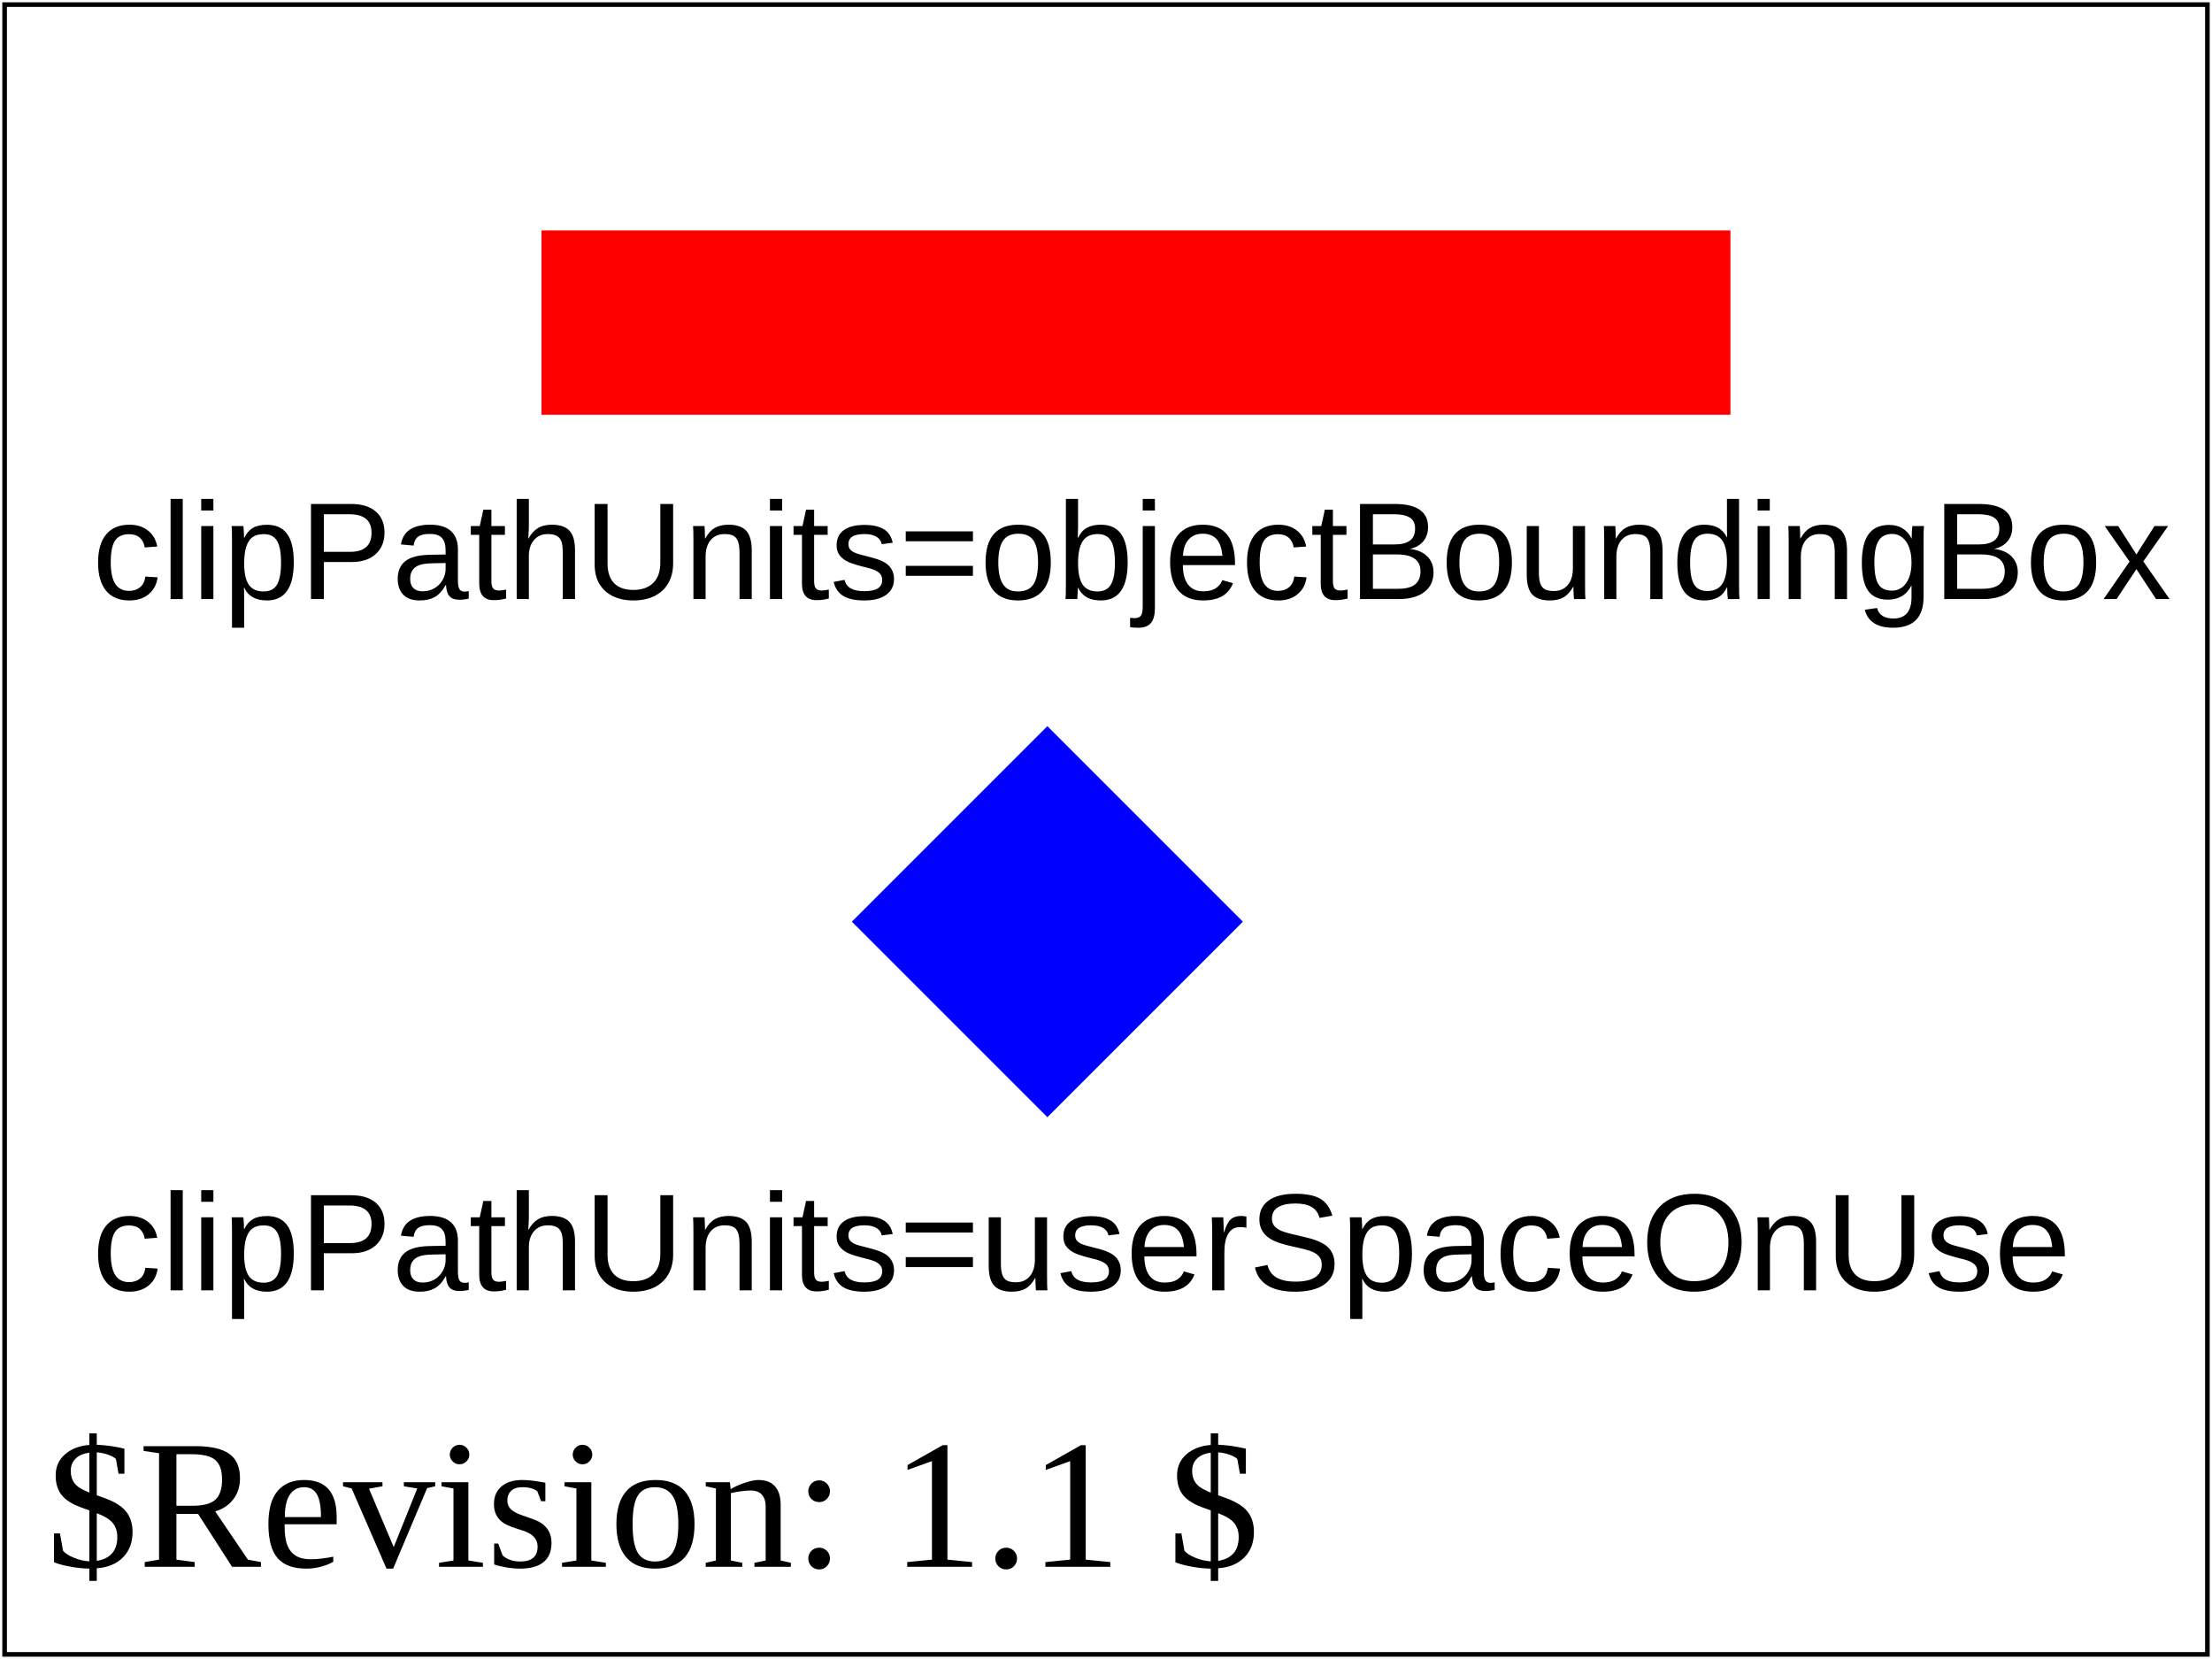
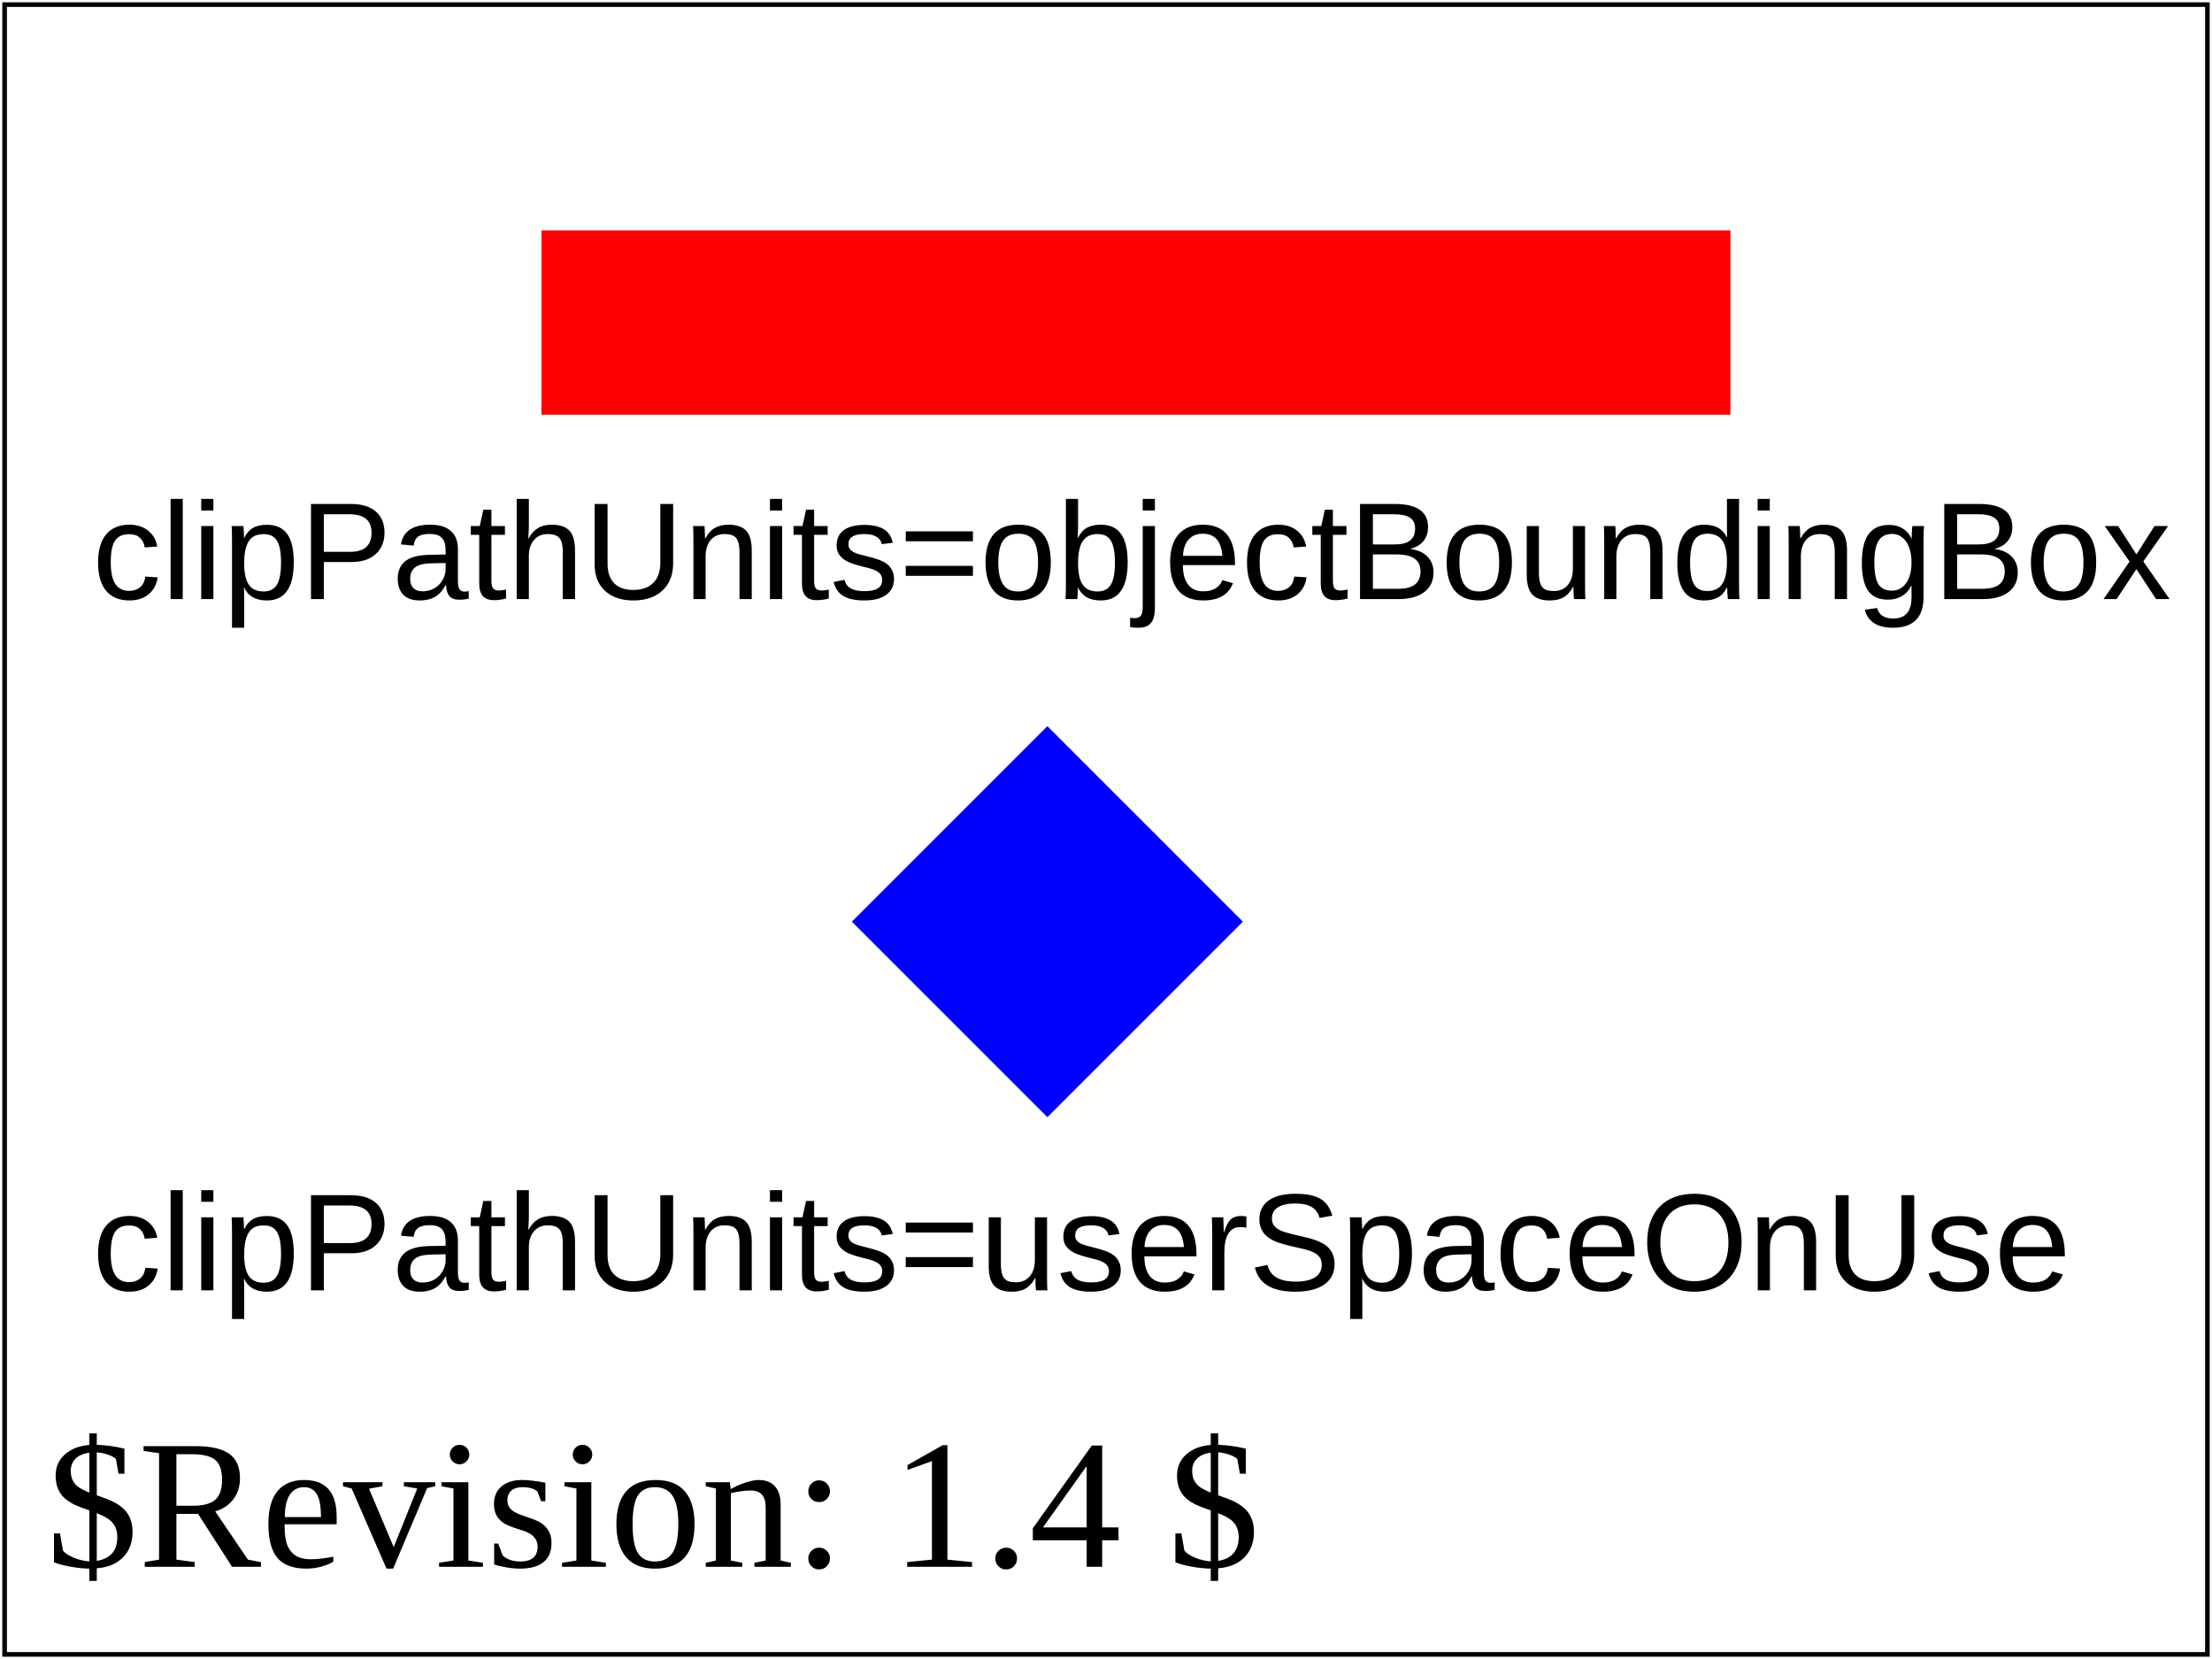
<svg xmlns="http://www.w3.org/2000/svg" xmlns:ns1="http://www.w3.org/2000/02/svg/testsuite/description/" id="svg-root" viewBox="0 0 480 360" width="100%" height="100%" version="1.1" baseProfile="basic">
  <ns1:SVGTestCase>
-     <ns1:OperatorScript version="$Revision: 1.1 $" testname="masking-path-02-b.svg">
+     <ns1:OperatorScript version="$Revision: 1.4 $" testname="masking-path-02-b.svg">
      <ns1:Paragraph>
				Test to see if clipPathUnits attribute is handled properly on a 
				clipPath element. Only tests the userSpaceOnUse and 
				objectBoundingBox items of the clipPathUnits. userSpace has been 
				tested by the previous test as it is the default.
			</ns1:Paragraph>
      <ns1:Paragraph>
				The test at the top shows a red rectangle that has been clipped by a 
				rectangular clipping path. The clipping path is defined using clipPathUnits=objectBoundingBox.
				Only the bottom-right portion of the red rectangle should be visible.
			</ns1:Paragraph>
      <ns1:Paragraph>
				The example at the bottom a rotated blue rectangle that has been clipped by a
				rectangular clipping path. The clipping path is defined using clipPathUnits=userSpaceOnUse.
				As a result only the bottom-right portion of the rectangle should be visible.
			</ns1:Paragraph>
      <ns1:Paragraph>
				The rendered picture should match the reference image exactly, except for possible
				variations in the labelling text (per CSS2 rules).  
			</ns1:Paragraph>
    </ns1:OperatorScript>
  </ns1:SVGTestCase>
  <g id="test-body-content">
    <clipPath id="clip1" clipPathUnits="objectBoundingBox">
      <rect x=".25" y=".5" width=".6" height="1" />
    </clipPath>
    <rect x="10" y="10" width="430" height="80" fill="red" clip-path="url(#clip1)" />
    <text font-family="Arial" font-size="30" x="20" y="130">clipPathUnits=objectBoundingBox</text>
    <clipPath id="clip2" clipPathUnits="userSpaceOnUse">
      <rect x="60" y="60" width="80" height="80" />
    </clipPath>
    <rect transform="translate(100 200) rotate(-45)" x="0" y="0" width="120" height="120" fill="blue" clip-path="url(#clip2)" />
    <text font-family="Arial" font-size="30" x="20" y="280">clipPathUnits=userSpaceOnUse</text>
  </g>
-   <text id="revision" x="10" y="340" font-size="40" stroke="none" fill="black">$Revision: 1.1 $</text>
+   <text id="revision" x="10" y="340" font-size="40" stroke="none" fill="black">$Revision: 1.4 $</text>
  <rect id="test-frame" x="1" y="1" width="478" height="358" fill="none" stroke="#000000" />
</svg>
